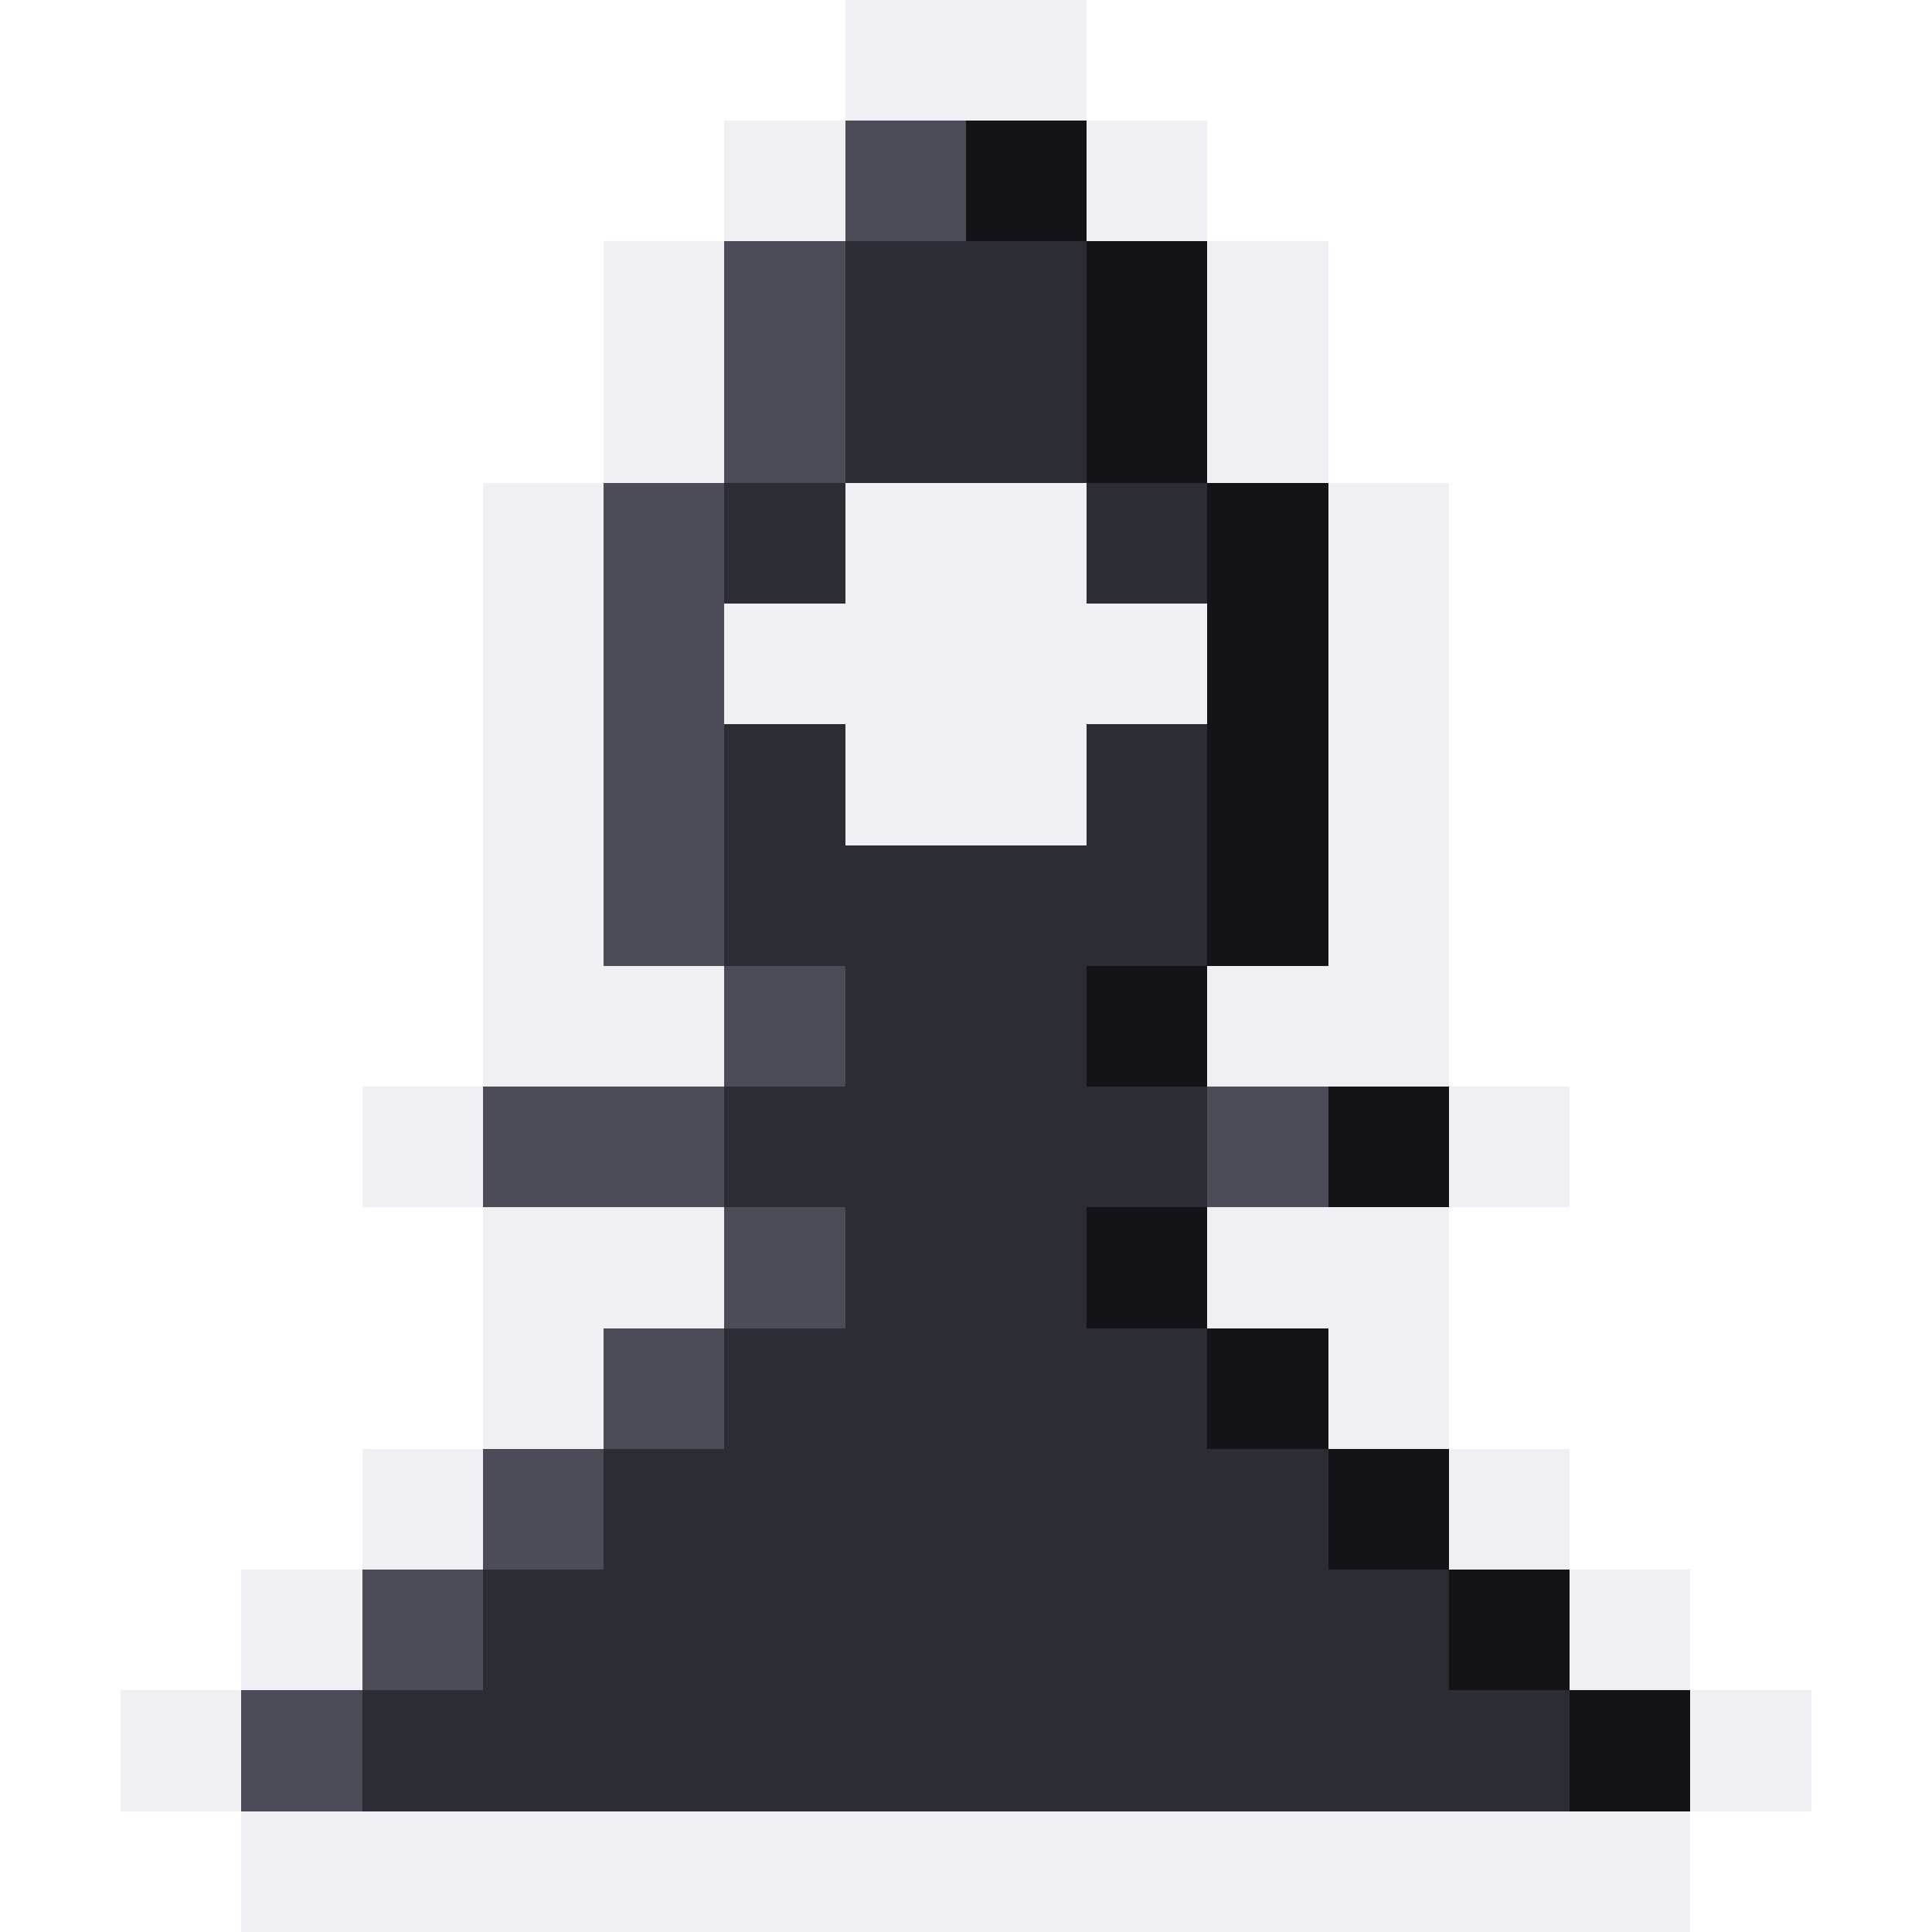
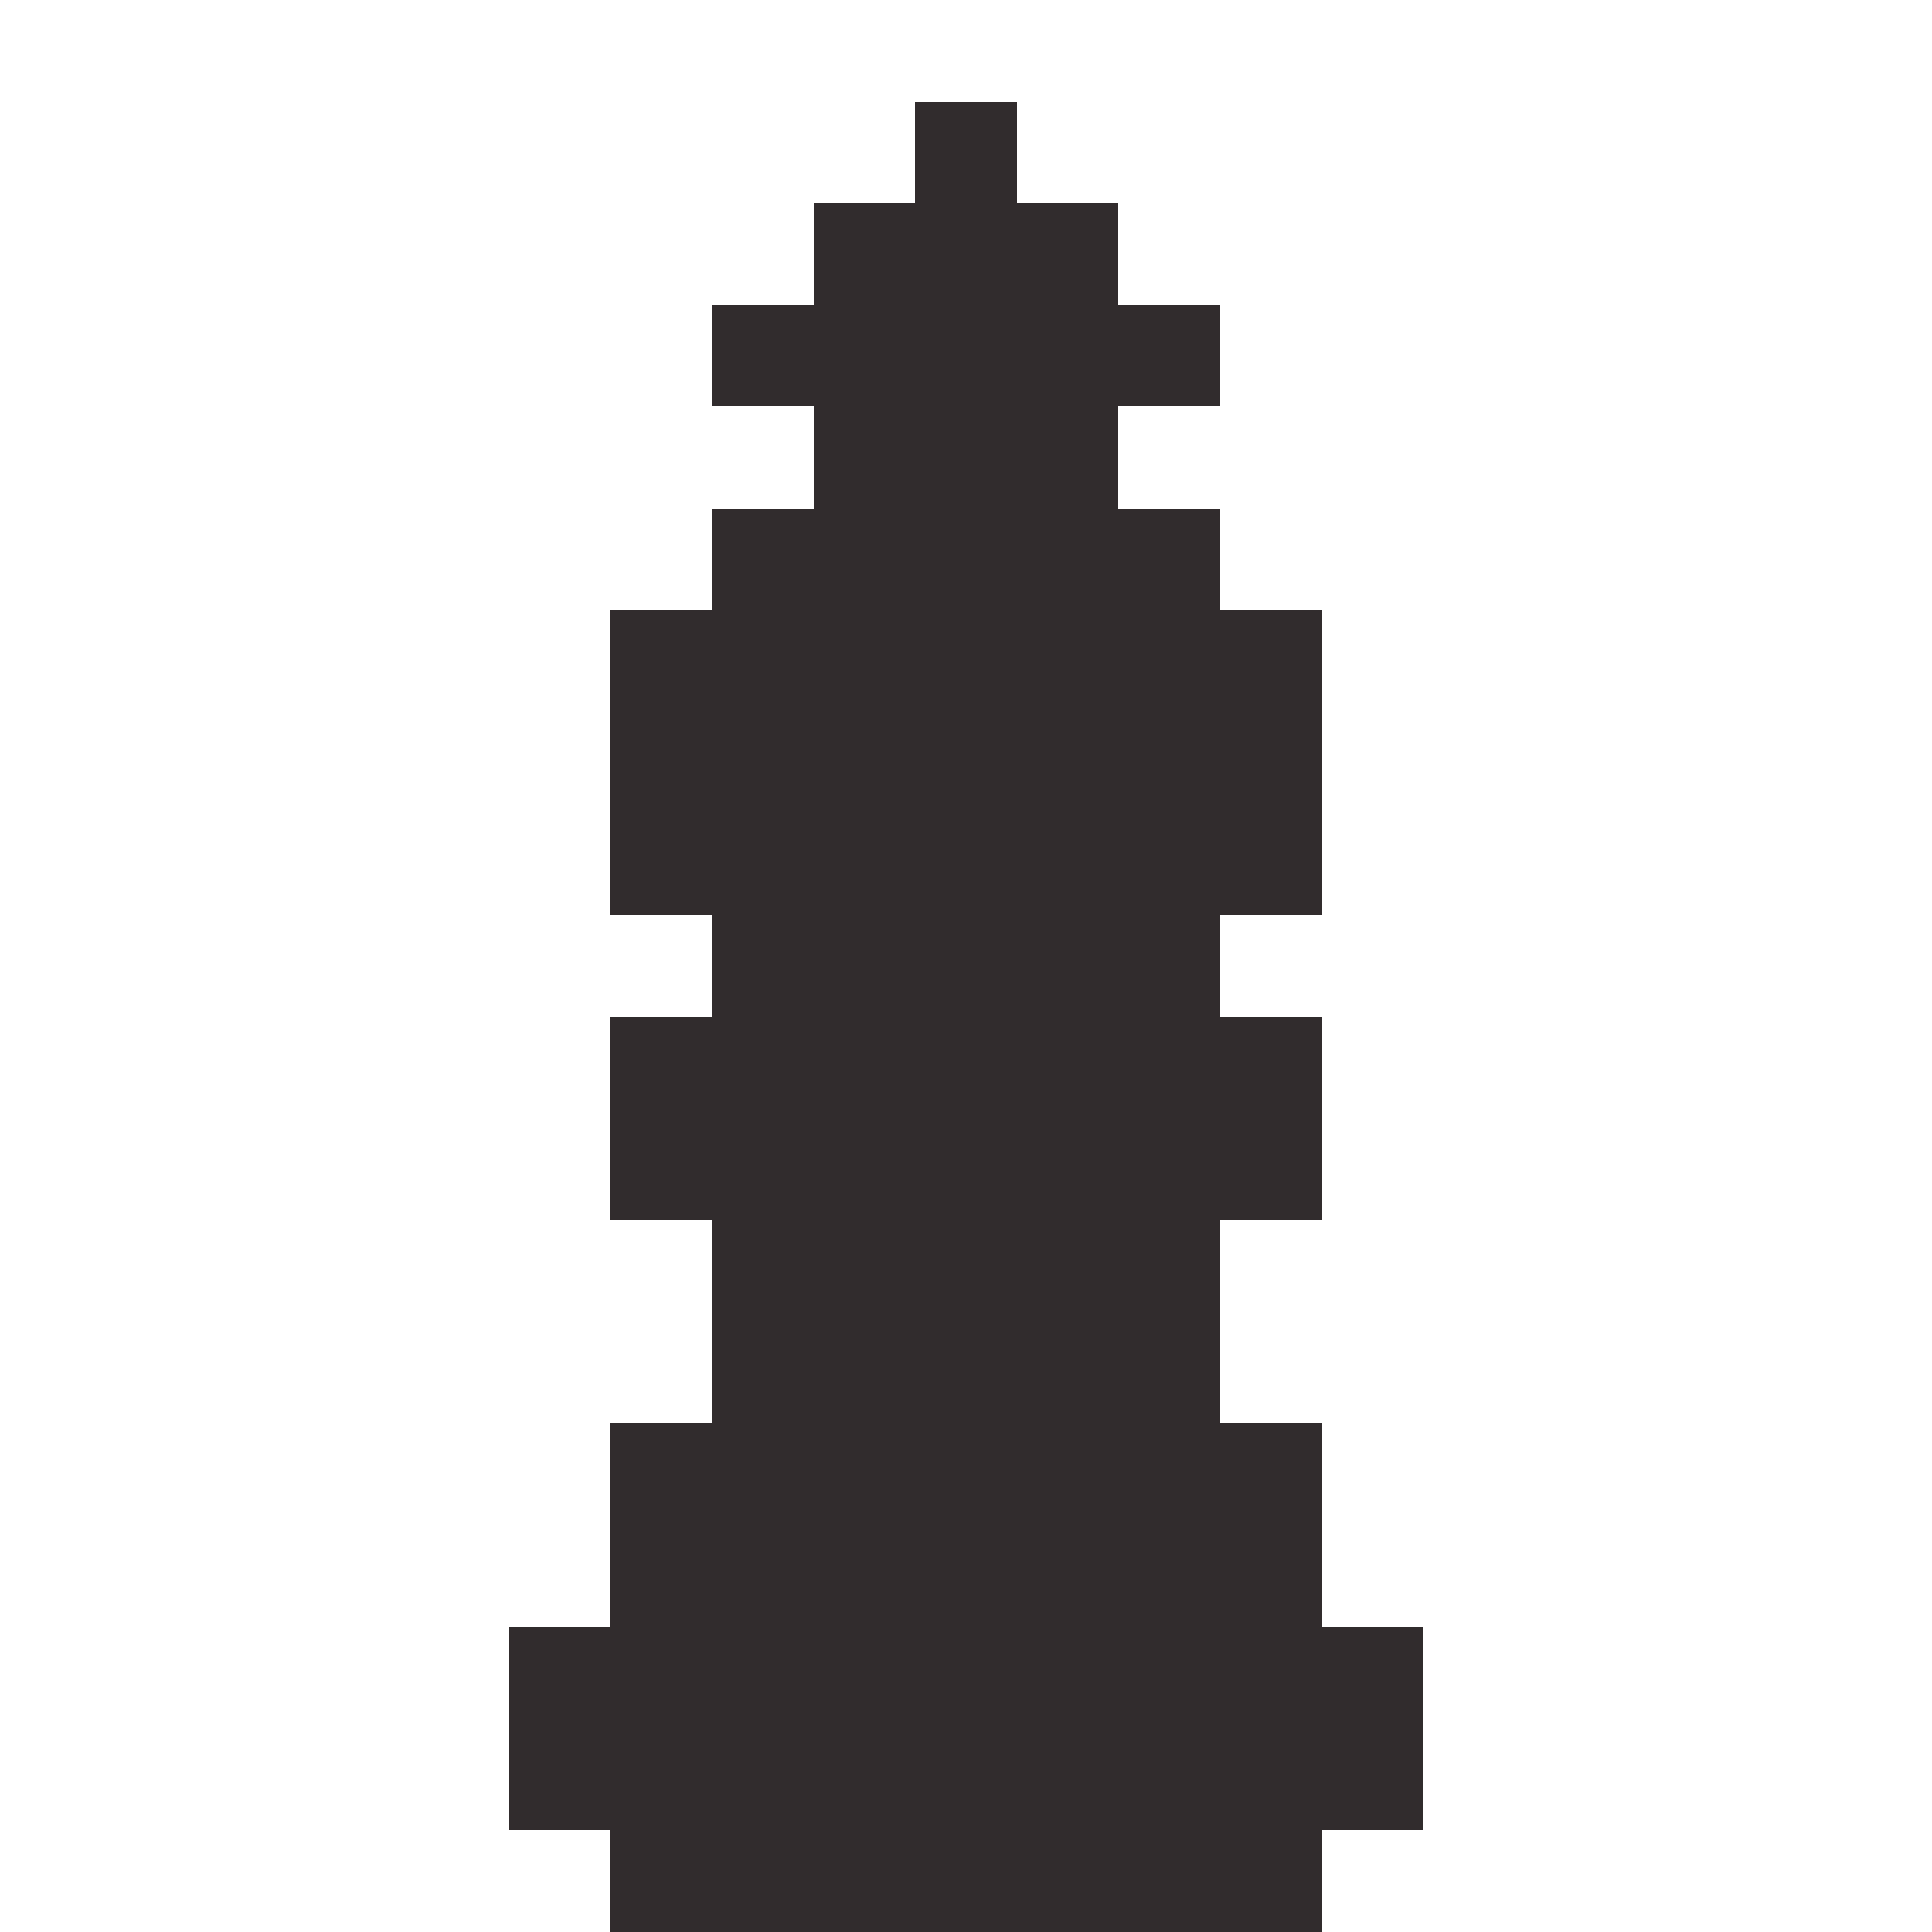
- <svg xmlns="http://www.w3.org/2000/svg" viewBox="0 0 16 16" shape-rendering="crispEdges">
-   <rect x="7" y="0" width="2" height="1" fill="#f0f0f4" />
-   <rect x="6" y="1" width="1" height="1" fill="#f0f0f4" />
-   <rect x="7" y="1" width="1" height="1" fill="#4c4c58" />
-   <rect x="8" y="1" width="1" height="1" fill="#131318" />
-   <rect x="9" y="1" width="1" height="1" fill="#f0f0f4" />
-   <rect x="5" y="2" width="1" height="1" fill="#f0f0f4" />
-   <rect x="6" y="2" width="1" height="1" fill="#4c4c58" />
-   <rect x="7" y="2" width="2" height="1" fill="#2c2c34" />
-   <rect x="9" y="2" width="1" height="1" fill="#131318" />
-   <rect x="10" y="2" width="1" height="1" fill="#f0f0f4" />
-   <rect x="5" y="3" width="1" height="1" fill="#f0f0f4" />
-   <rect x="6" y="3" width="1" height="1" fill="#4c4c58" />
-   <rect x="7" y="3" width="2" height="1" fill="#2c2c34" />
-   <rect x="9" y="3" width="1" height="1" fill="#131318" />
-   <rect x="10" y="3" width="1" height="1" fill="#f0f0f4" />
-   <rect x="4" y="4" width="1" height="1" fill="#f0f0f4" />
-   <rect x="5" y="4" width="1" height="1" fill="#4c4c58" />
-   <rect x="6" y="4" width="1" height="1" fill="#2c2c34" />
-   <rect x="7" y="4" width="2" height="1" fill="#f0f0f4" />
-   <rect x="9" y="4" width="1" height="1" fill="#2c2c34" />
-   <rect x="10" y="4" width="1" height="1" fill="#131318" />
-   <rect x="11" y="4" width="1" height="1" fill="#f0f0f4" />
-   <rect x="4" y="5" width="1" height="1" fill="#f0f0f4" />
-   <rect x="5" y="5" width="1" height="1" fill="#4c4c58" />
-   <rect x="6" y="5" width="4" height="1" fill="#f0f0f4" />
-   <rect x="10" y="5" width="1" height="1" fill="#131318" />
-   <rect x="11" y="5" width="1" height="1" fill="#f0f0f4" />
-   <rect x="4" y="6" width="1" height="1" fill="#f0f0f4" />
-   <rect x="5" y="6" width="1" height="1" fill="#4c4c58" />
-   <rect x="6" y="6" width="1" height="1" fill="#2c2c34" />
-   <rect x="7" y="6" width="2" height="1" fill="#f0f0f4" />
-   <rect x="9" y="6" width="1" height="1" fill="#2c2c34" />
-   <rect x="10" y="6" width="1" height="1" fill="#131318" />
-   <rect x="11" y="6" width="1" height="1" fill="#f0f0f4" />
-   <rect x="4" y="7" width="1" height="1" fill="#f0f0f4" />
-   <rect x="5" y="7" width="1" height="1" fill="#4c4c58" />
-   <rect x="6" y="7" width="4" height="1" fill="#2c2c34" />
-   <rect x="10" y="7" width="1" height="1" fill="#131318" />
-   <rect x="11" y="7" width="1" height="1" fill="#f0f0f4" />
-   <rect x="4" y="8" width="2" height="1" fill="#f0f0f4" />
-   <rect x="6" y="8" width="1" height="1" fill="#4c4c58" />
-   <rect x="7" y="8" width="2" height="1" fill="#2c2c34" />
-   <rect x="9" y="8" width="1" height="1" fill="#131318" />
-   <rect x="10" y="8" width="2" height="1" fill="#f0f0f4" />
-   <rect x="3" y="9" width="1" height="1" fill="#f0f0f4" />
-   <rect x="4" y="9" width="2" height="1" fill="#4c4c58" />
-   <rect x="6" y="9" width="4" height="1" fill="#2c2c34" />
-   <rect x="10" y="9" width="1" height="1" fill="#4c4c58" />
-   <rect x="11" y="9" width="1" height="1" fill="#131318" />
-   <rect x="12" y="9" width="1" height="1" fill="#f0f0f4" />
-   <rect x="4" y="10" width="2" height="1" fill="#f0f0f4" />
-   <rect x="6" y="10" width="1" height="1" fill="#4c4c58" />
-   <rect x="7" y="10" width="2" height="1" fill="#2c2c34" />
-   <rect x="9" y="10" width="1" height="1" fill="#131318" />
-   <rect x="10" y="10" width="2" height="1" fill="#f0f0f4" />
-   <rect x="4" y="11" width="1" height="1" fill="#f0f0f4" />
-   <rect x="5" y="11" width="1" height="1" fill="#4c4c58" />
-   <rect x="6" y="11" width="4" height="1" fill="#2c2c34" />
-   <rect x="10" y="11" width="1" height="1" fill="#131318" />
-   <rect x="11" y="11" width="1" height="1" fill="#f0f0f4" />
-   <rect x="3" y="12" width="1" height="1" fill="#f0f0f4" />
-   <rect x="4" y="12" width="1" height="1" fill="#4c4c58" />
-   <rect x="5" y="12" width="6" height="1" fill="#2c2c34" />
-   <rect x="11" y="12" width="1" height="1" fill="#131318" />
-   <rect x="12" y="12" width="1" height="1" fill="#f0f0f4" />
-   <rect x="2" y="13" width="1" height="1" fill="#f0f0f4" />
-   <rect x="3" y="13" width="1" height="1" fill="#4c4c58" />
-   <rect x="4" y="13" width="8" height="1" fill="#2c2c34" />
-   <rect x="12" y="13" width="1" height="1" fill="#131318" />
-   <rect x="13" y="13" width="1" height="1" fill="#f0f0f4" />
-   <rect x="1" y="14" width="1" height="1" fill="#f0f0f4" />
-   <rect x="2" y="14" width="1" height="1" fill="#4c4c58" />
-   <rect x="3" y="14" width="10" height="1" fill="#2c2c34" />
-   <rect x="13" y="14" width="1" height="1" fill="#131318" />
-   <rect x="14" y="14" width="1" height="1" fill="#f0f0f4" />
-   <rect x="2" y="15" width="12" height="1" fill="#f0f0f4" />
+ <svg xmlns="http://www.w3.org/2000/svg" viewBox="0 0 19 19" shape-rendering="crispEdges">
+   <rect x="9" y="1" width="1" height="1" fill="#312c2d" />
+   <rect x="8" y="2" width="3" height="1" fill="#312c2d" />
+   <rect x="7" y="3" width="5" height="1" fill="#312c2d" />
+   <rect x="8" y="4" width="3" height="1" fill="#312c2d" />
+   <rect x="7" y="5" width="5" height="1" fill="#312c2d" />
+   <rect x="6" y="6" width="7" height="1" fill="#312c2d" />
+   <rect x="6" y="7" width="7" height="1" fill="#312c2d" />
+   <rect x="6" y="8" width="7" height="1" fill="#312c2d" />
+   <rect x="7" y="9" width="5" height="1" fill="#312c2d" />
+   <rect x="6" y="10" width="7" height="1" fill="#312c2d" />
+   <rect x="6" y="11" width="7" height="1" fill="#312c2d" />
+   <rect x="7" y="12" width="5" height="1" fill="#312c2d" />
+   <rect x="7" y="13" width="5" height="1" fill="#312c2d" />
+   <rect x="6" y="14" width="7" height="1" fill="#312c2d" />
+   <rect x="6" y="15" width="7" height="1" fill="#312c2d" />
+   <rect x="5" y="16" width="9" height="1" fill="#312c2d" />
+   <rect x="5" y="17" width="9" height="1" fill="#312c2d" />
+   <rect x="6" y="18" width="7" height="1" fill="#312c2d" />
</svg>
